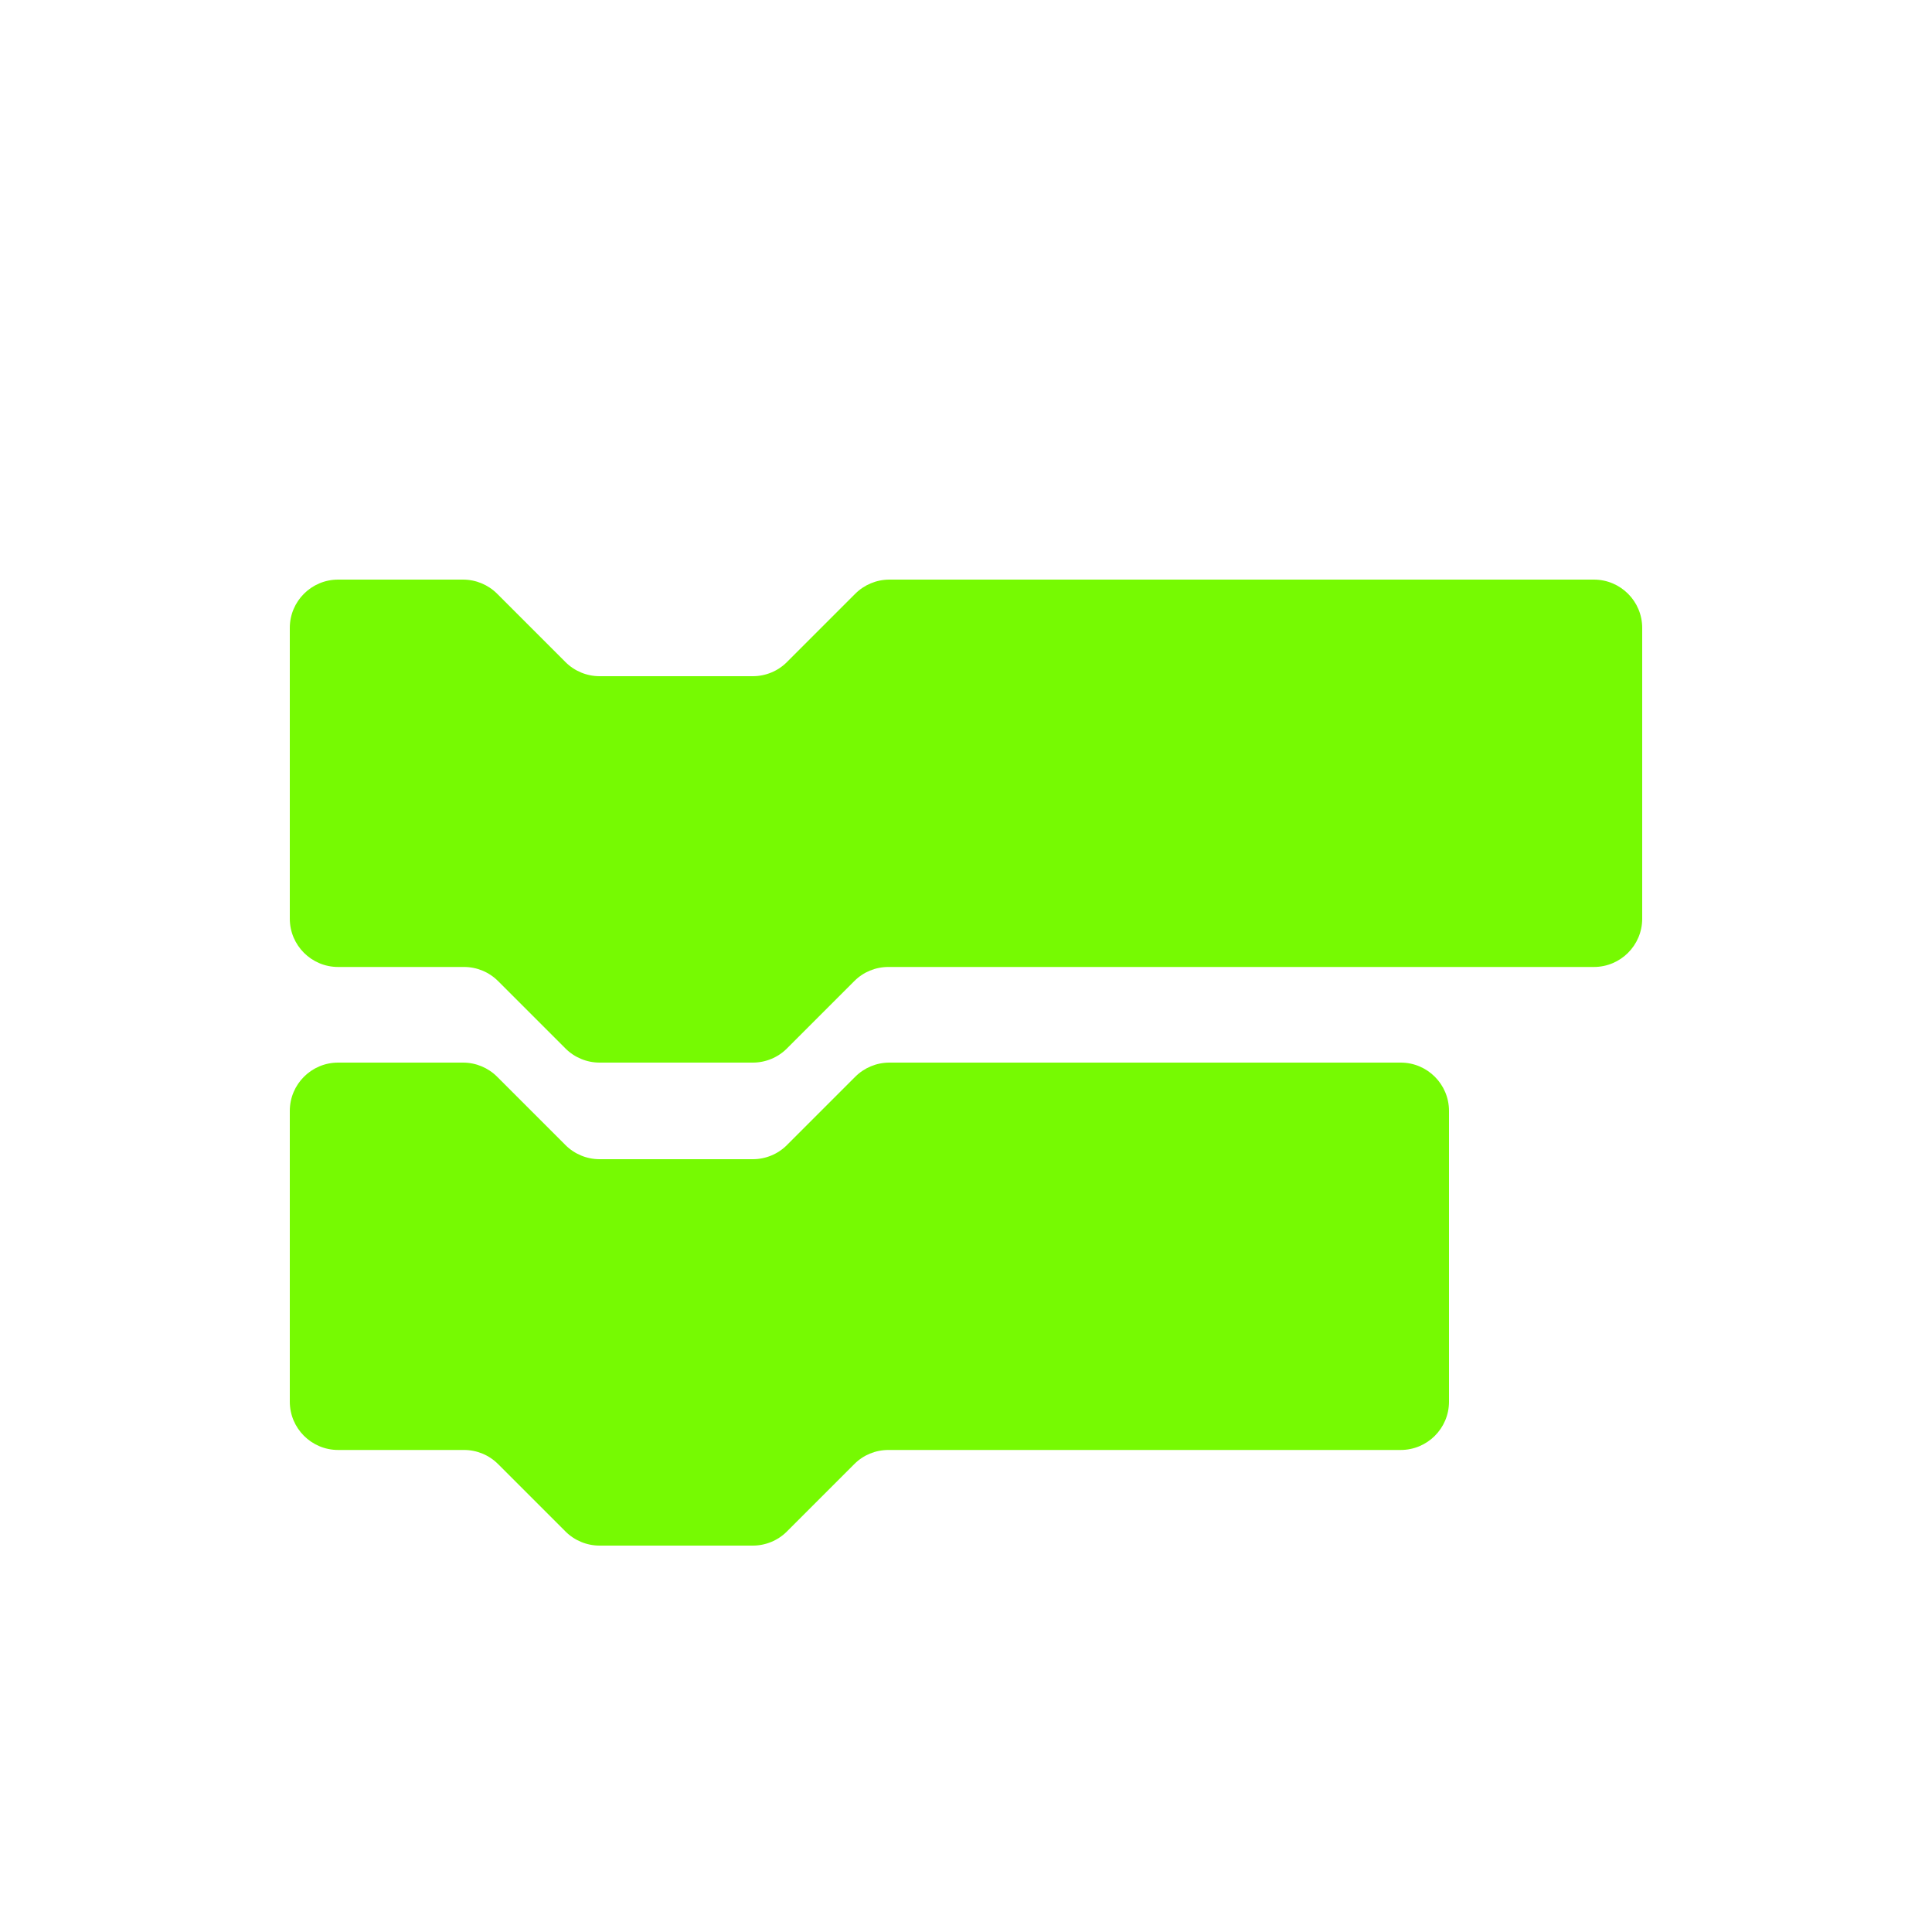
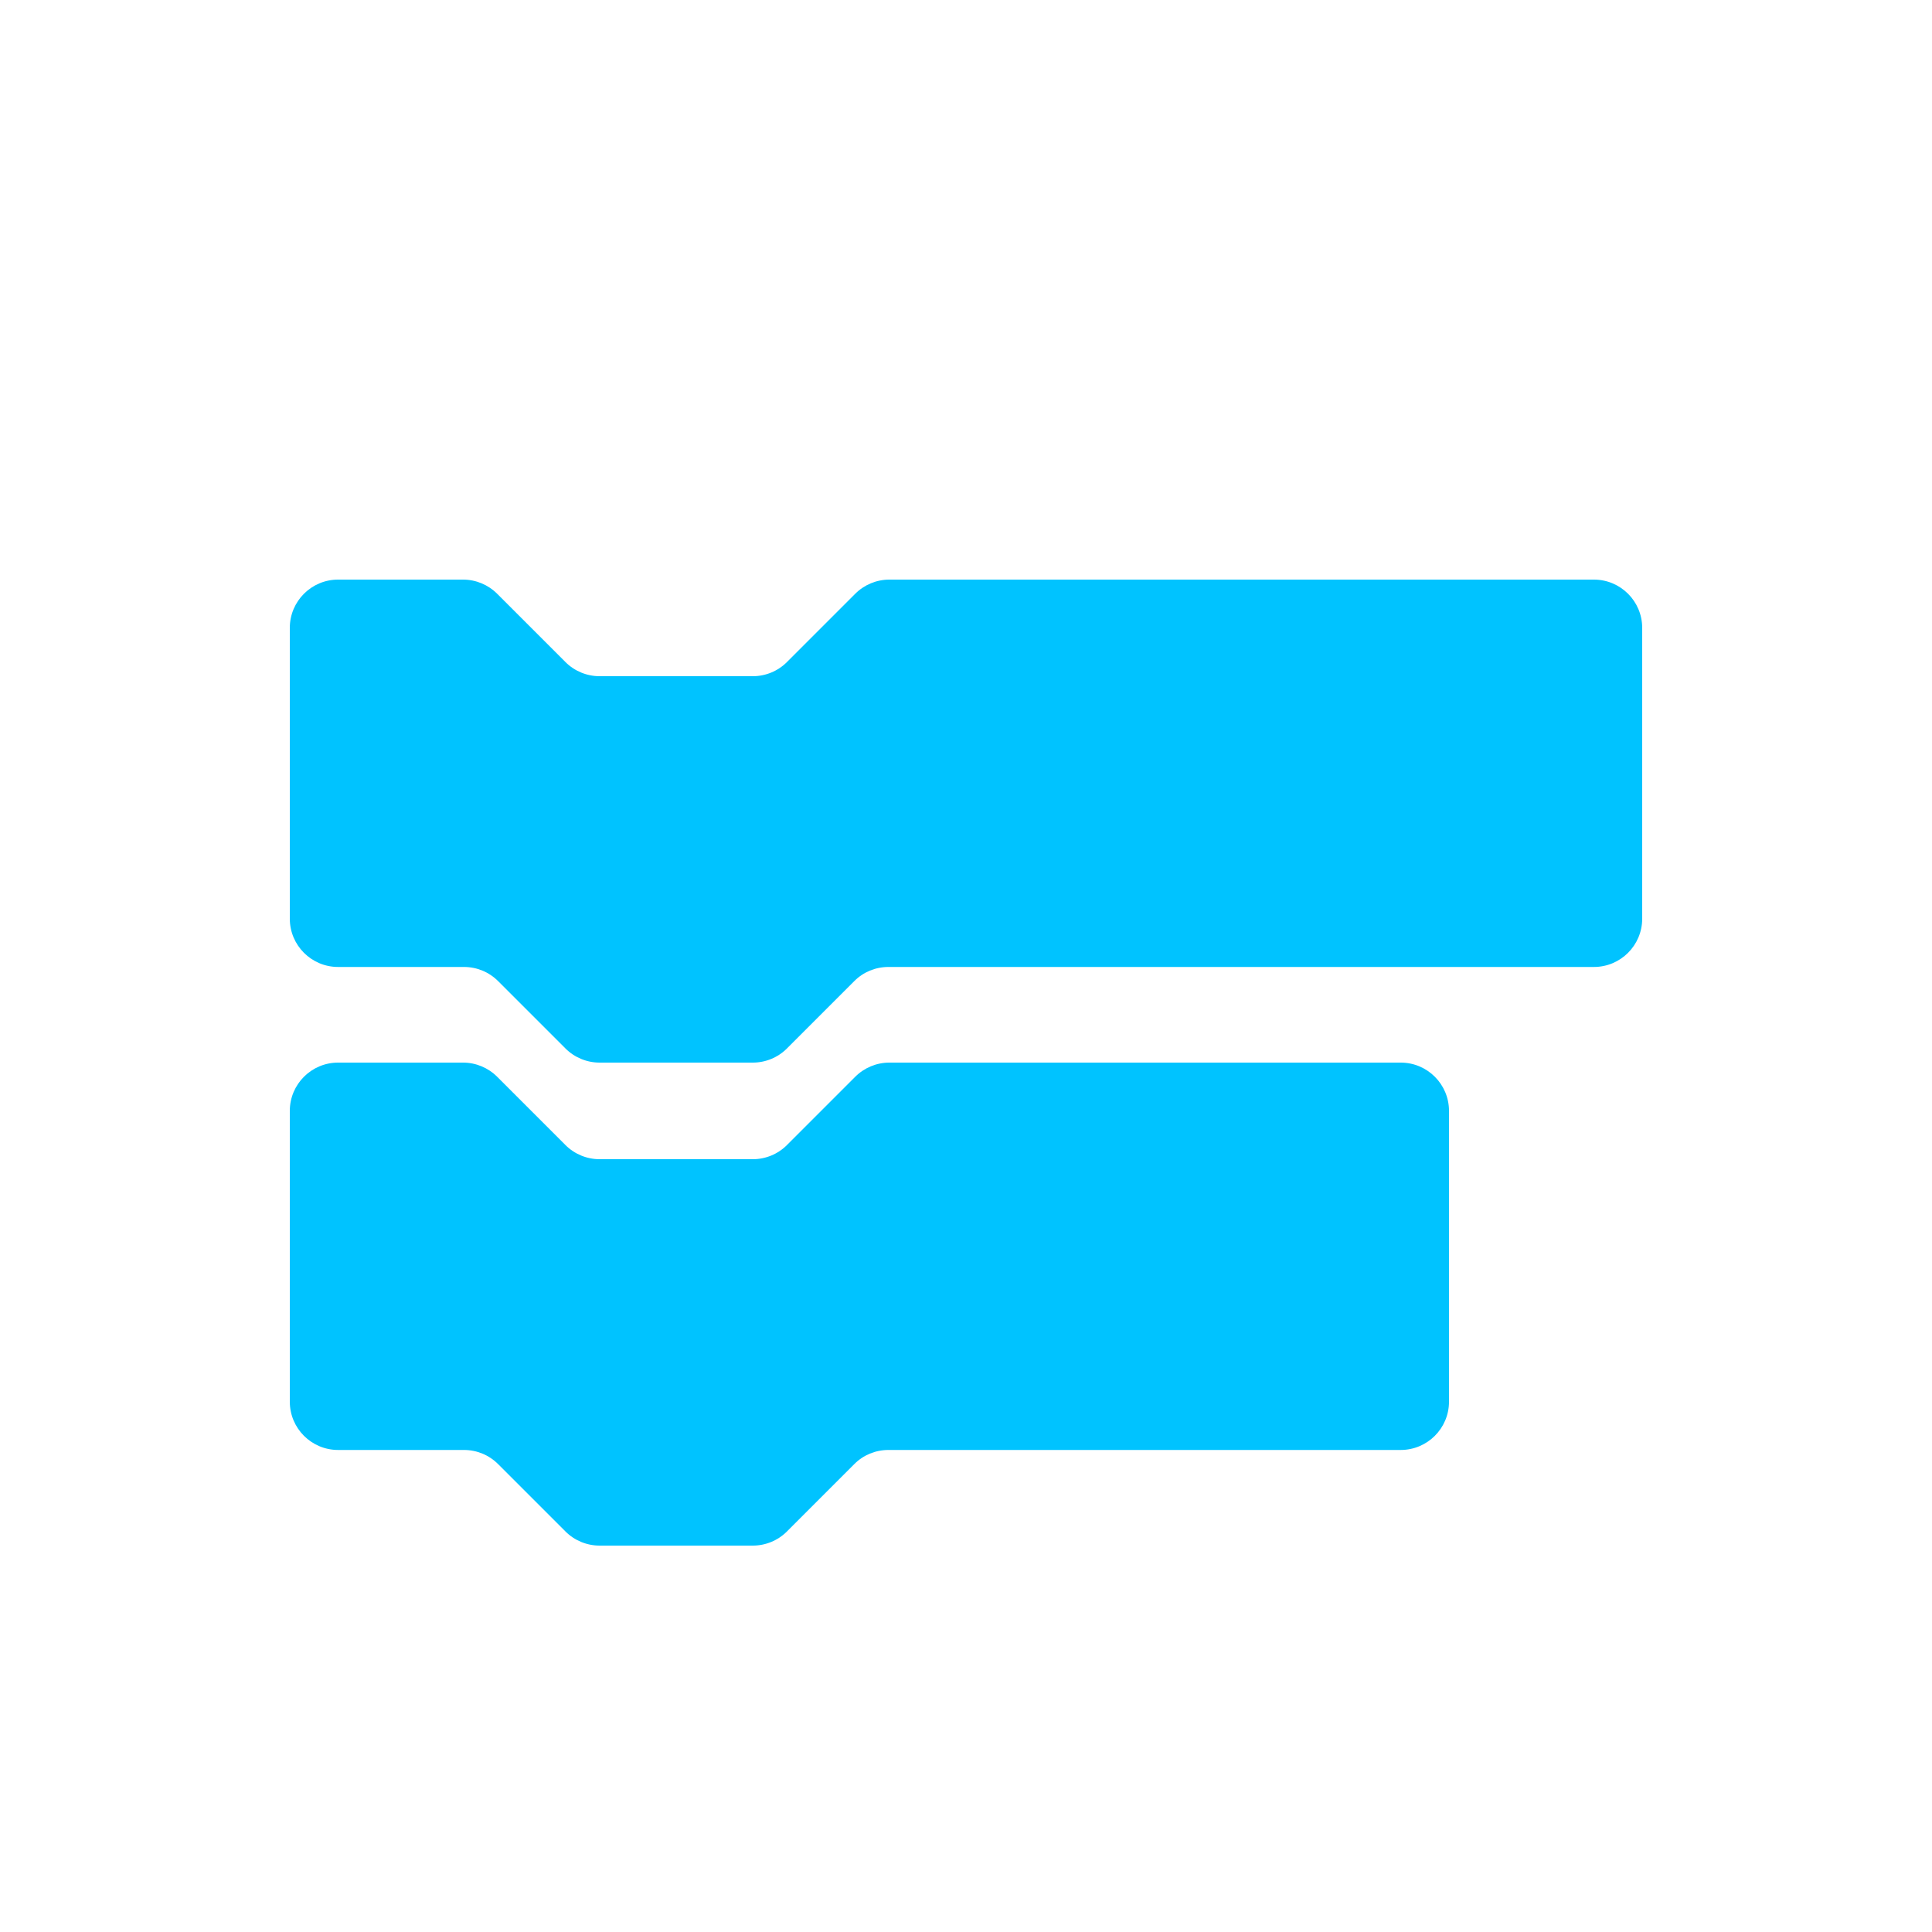
<svg xmlns="http://www.w3.org/2000/svg" width="20px" height="20px" viewBox="0 0 20 20" version="1.1">
  <defs />
  <g id="Code-V2" stroke="none" stroke-width="1" fill="none" fill-rule="evenodd">
-     <path d="M15,14.51 C15,14.786 14.776,15.01 14.5,15.01 L9.197,15.01 C9.064,15.01 8.937,15.062 8.844,15.156 L8.146,15.854 C8.053,15.947 7.926,16 7.793,16 L6.207,16 C6.074,16 5.947,15.947 5.854,15.854 L5.156,15.156 C5.062,15.062 4.936,15.01 4.803,15.01 L3.5,15.01 C3.224,15.01 3,14.786 3,14.51 L3,11.5 C3,11.224 3.224,11 3.5,11 L4.793,11 C4.926,11 5.053,11.053 5.146,11.146 L5.854,11.854 C5.947,11.947 6.074,12 6.207,12 L7.793,12 C7.926,12 8.053,11.947 8.146,11.854 L8.854,11.146 C8.947,11.053 9.074,11 9.207,11 L14.5,11 C14.776,11 15,11.224 15,11.5 L15,14.51 Z M17,9.51 C17,9.786 16.776,10.01 16.5,10.01 L9.197,10.01 C9.064,10.01 8.937,10.062 8.844,10.156 L8.146,10.854 C8.053,10.947 7.926,11 7.793,11 L6.207,11 C6.074,11 5.947,10.947 5.854,10.854 L5.156,10.156 C5.062,10.062 4.936,10.01 4.803,10.01 L3.5,10.01 C3.224,10.01 3,9.786 3,9.51 L3,6.5 C3,6.224 3.224,6 3.5,6 L4.793,6 C4.926,6 5.053,6.053 5.146,6.146 L5.854,6.854 C5.947,6.947 6.074,7 6.207,7 L7.793,7 C7.926,7 8.053,6.947 8.146,6.854 L8.854,6.146 C8.947,6.053 9.074,6 9.207,6 L16.5,6 C16.776,6 17,6.224 17,6.5 L17,9.51 Z" id="Code" fill="#76fa02" />
+     <path d="M15,14.51 C15,14.786 14.776,15.01 14.5,15.01 L9.197,15.01 C9.064,15.01 8.937,15.062 8.844,15.156 L8.146,15.854 C8.053,15.947 7.926,16 7.793,16 L6.207,16 C6.074,16 5.947,15.947 5.854,15.854 L5.156,15.156 C5.062,15.062 4.936,15.01 4.803,15.01 L3.5,15.01 C3.224,15.01 3,14.786 3,14.51 L3,11.5 C3,11.224 3.224,11 3.5,11 L4.793,11 C4.926,11 5.053,11.053 5.146,11.146 L5.854,11.854 C5.947,11.947 6.074,12 6.207,12 L7.793,12 C7.926,12 8.053,11.947 8.146,11.854 L8.854,11.146 C8.947,11.053 9.074,11 9.207,11 L14.5,11 C14.776,11 15,11.224 15,11.5 L15,14.51 Z M17,9.51 C17,9.786 16.776,10.01 16.5,10.01 L9.197,10.01 C9.064,10.01 8.937,10.062 8.844,10.156 L8.146,10.854 C8.053,10.947 7.926,11 7.793,11 L6.207,11 C6.074,11 5.947,10.947 5.854,10.854 L5.156,10.156 C5.062,10.062 4.936,10.01 4.803,10.01 L3.5,10.01 C3.224,10.01 3,9.786 3,9.51 L3,6.5 C3,6.224 3.224,6 3.5,6 L4.793,6 C4.926,6 5.053,6.053 5.146,6.146 L5.854,6.854 C5.947,6.947 6.074,7 6.207,7 L7.793,7 C7.926,7 8.053,6.947 8.146,6.854 L8.854,6.146 C8.947,6.053 9.074,6 9.207,6 L16.5,6 C16.776,6 17,6.224 17,6.5 L17,9.51 Z" id="Code" fill="#00C3FF" />
  </g>
</svg>
